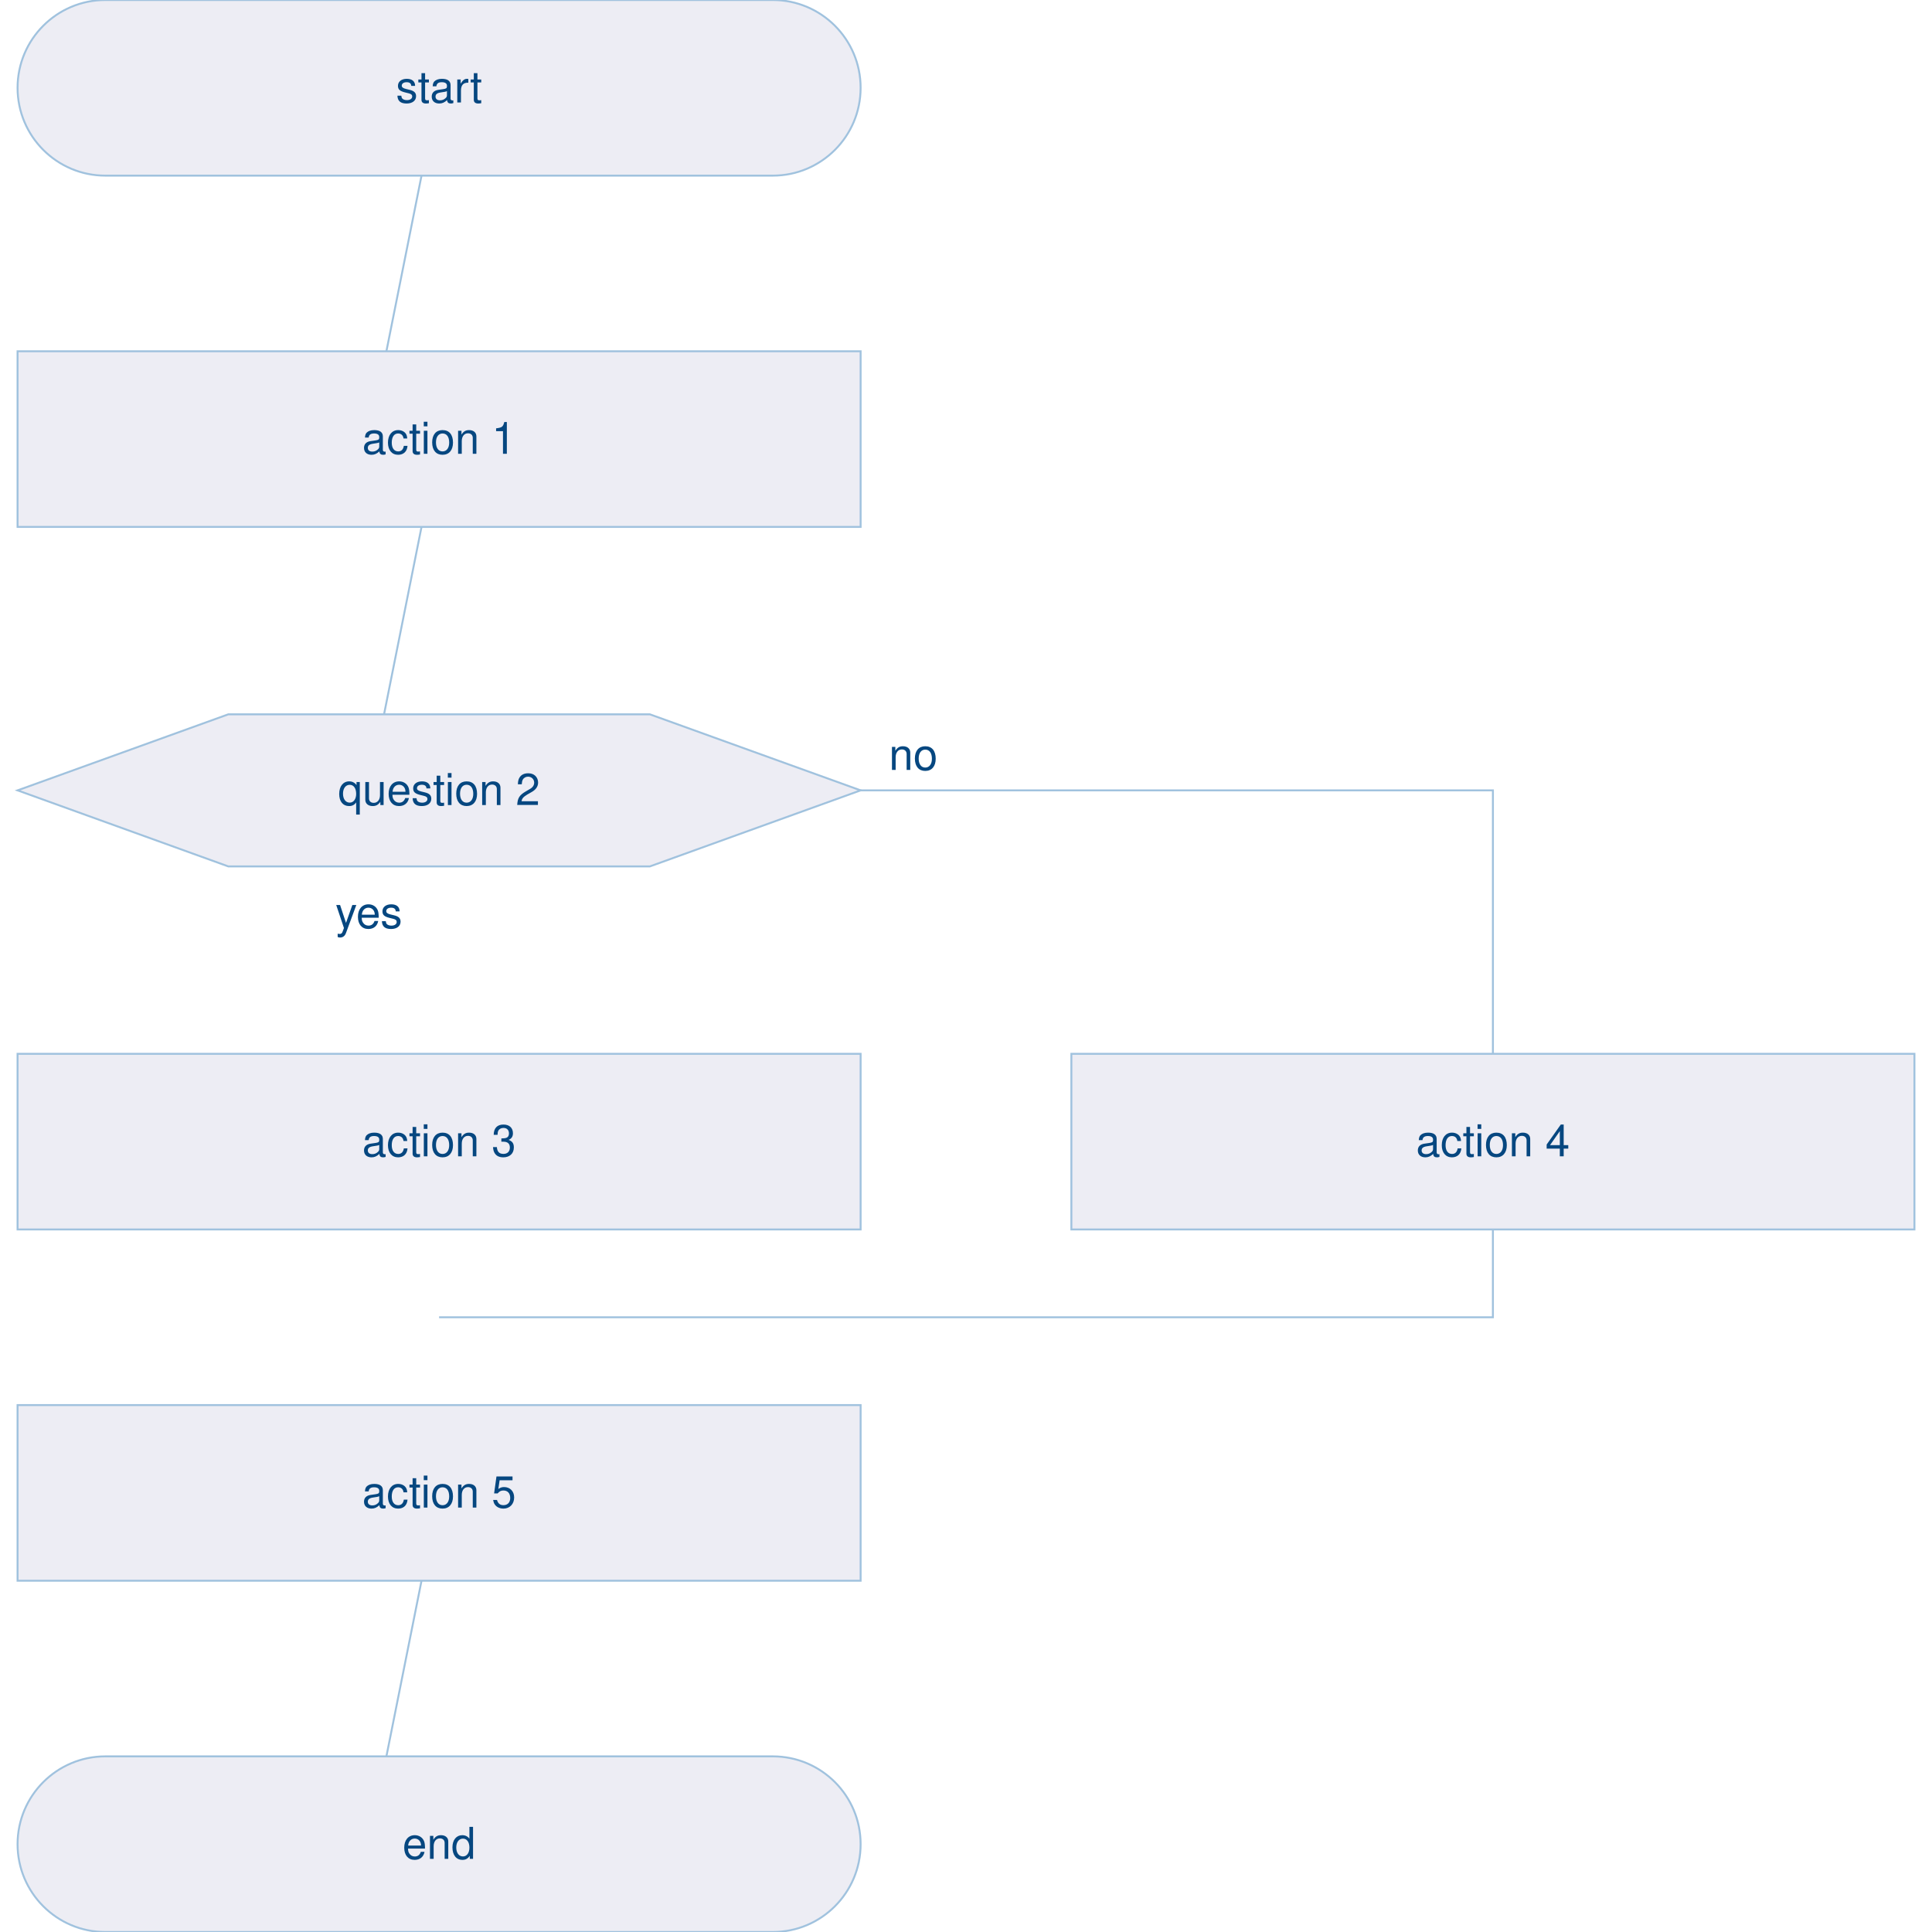
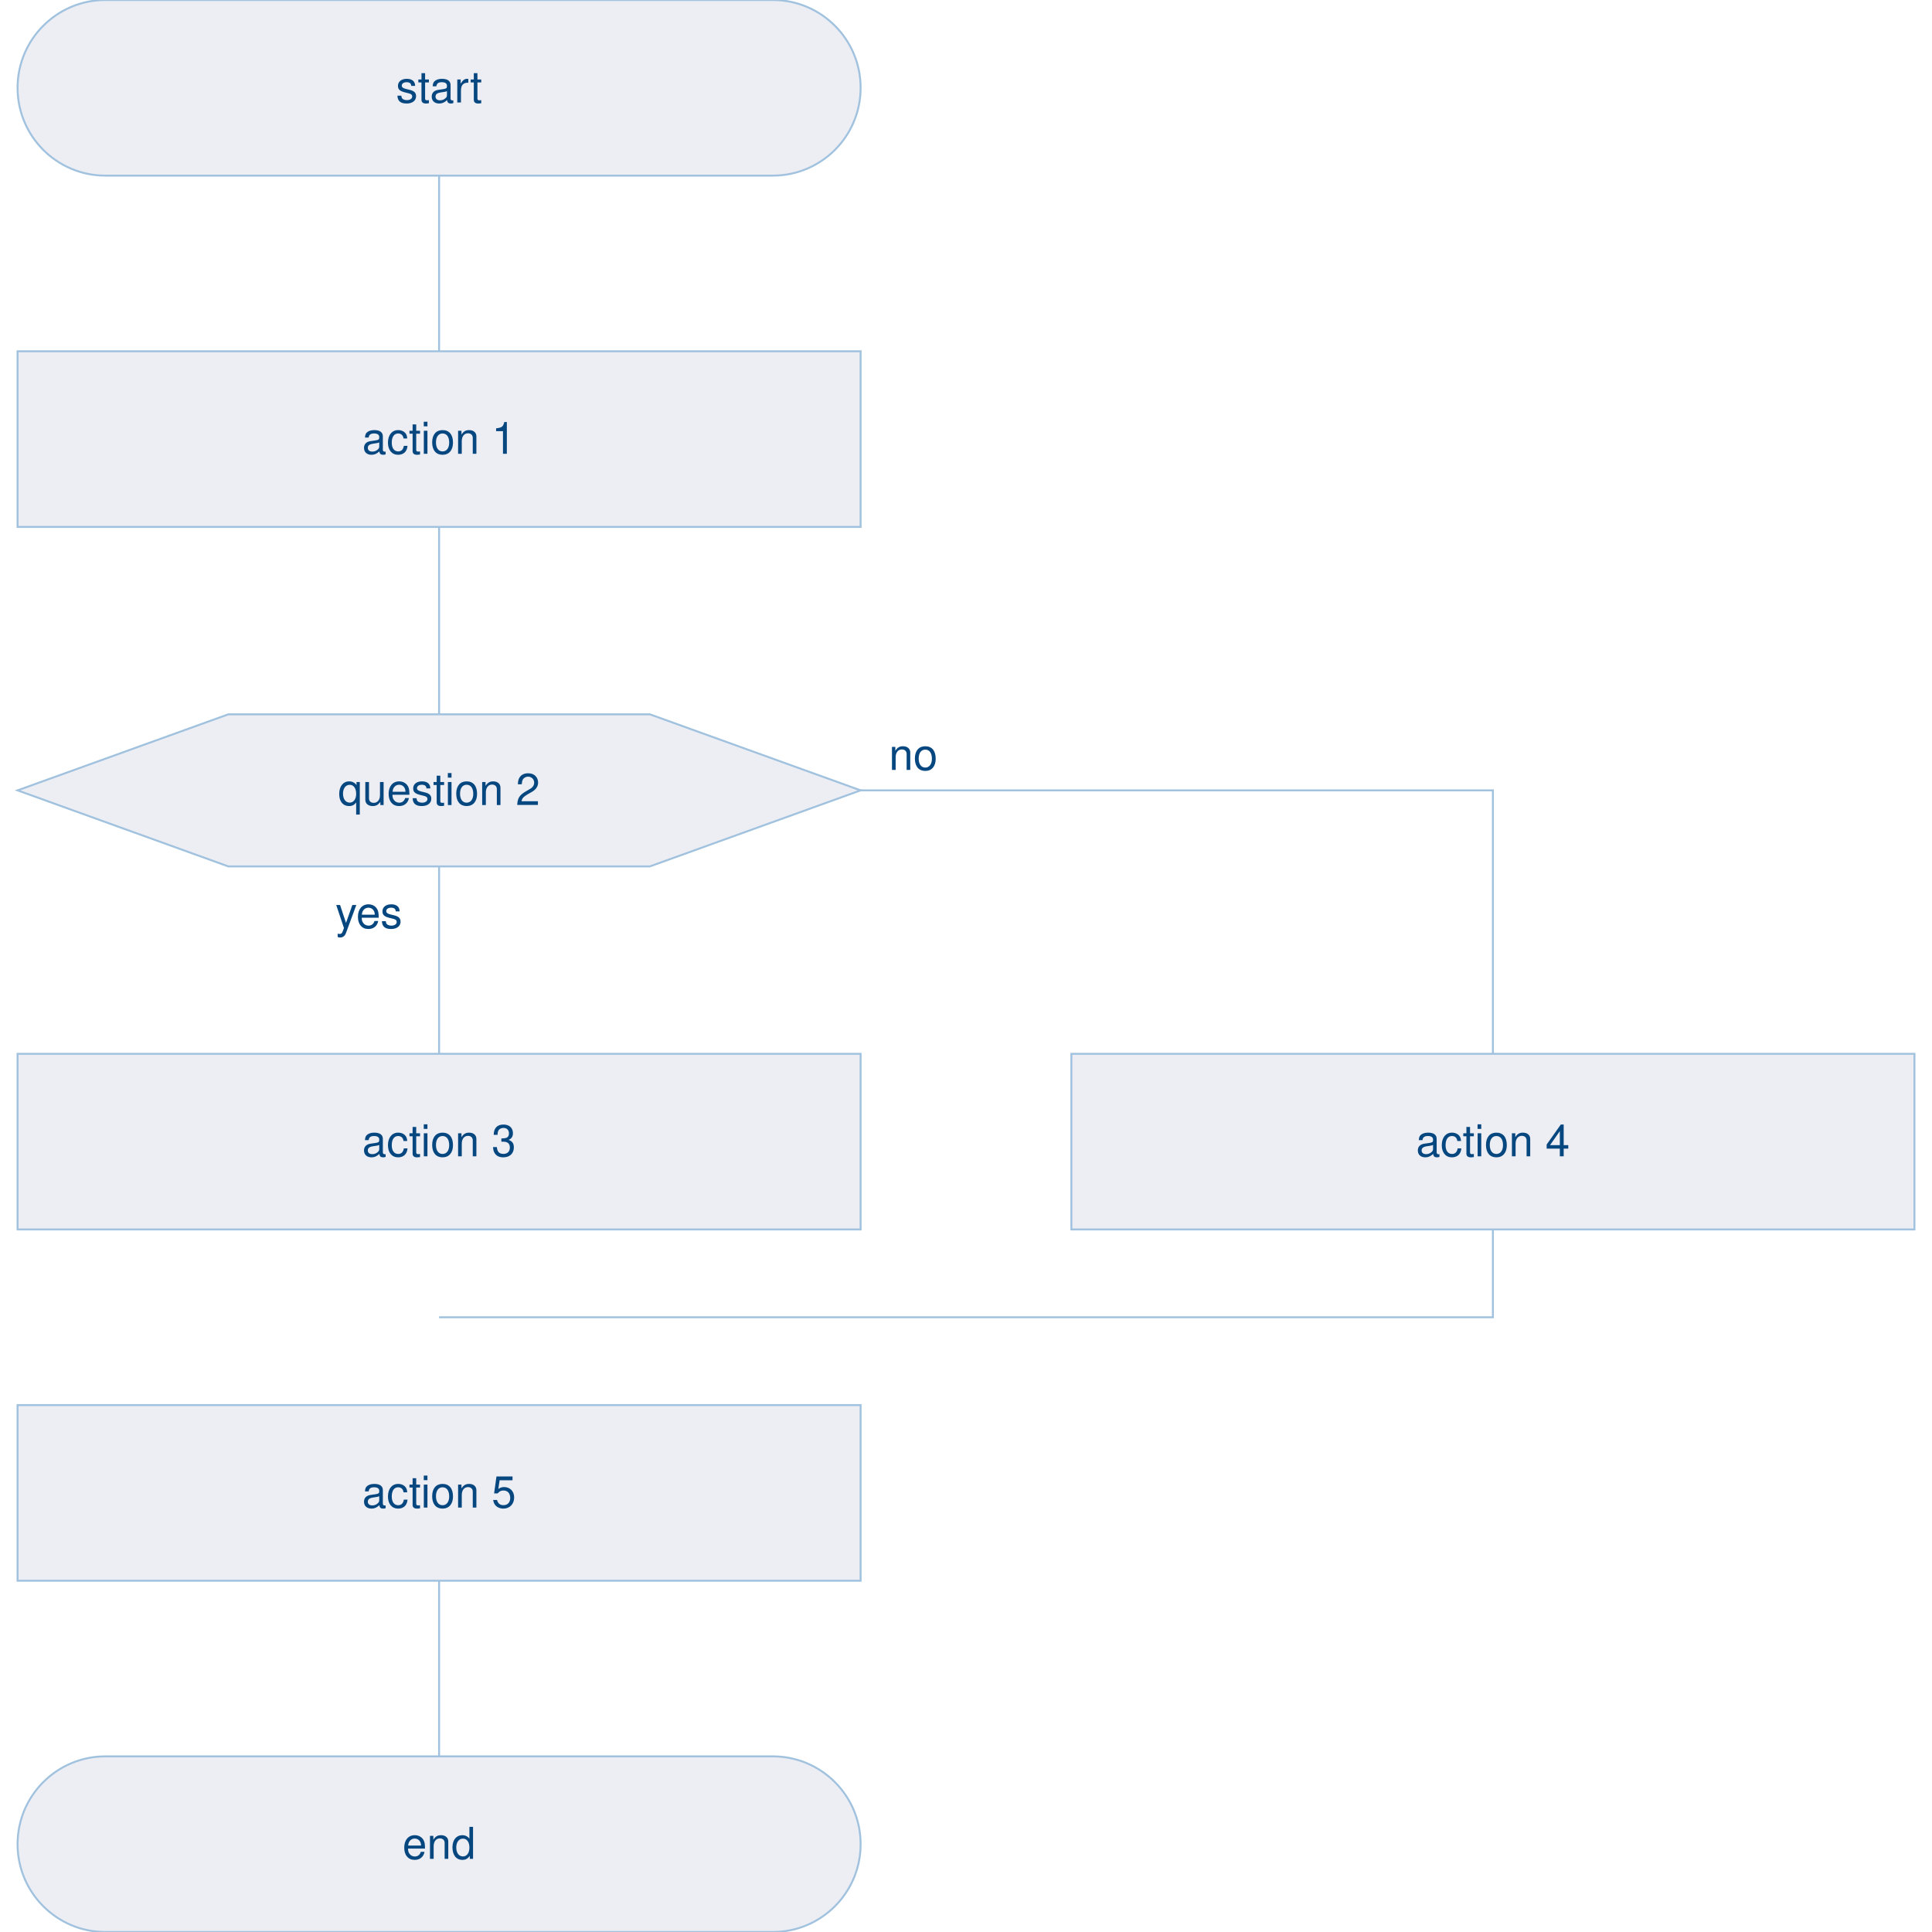
<svg xmlns="http://www.w3.org/2000/svg" font-size="1" viewBox="0.0 0.0 500.0 500.0" stroke="rgb(0,0,0)" width="500" stroke-opacity="1" height="500" version="1.1">
  <defs />
  <g stroke-linejoin="miter" fill-opacity="0.0" fill="rgb(0,0,0)" stroke="rgb(160,194,222)" stroke-linecap="butt" stroke-miterlimit="10.0" stroke-opacity="1.0" stroke-width="0.5">
-     <path d="M 95.454,113.636 l 18.182,-90.909 " />
+     <path d="M 113.636,113.636 v -90.909 " />
  </g>
  <g stroke-linejoin="miter" fill-opacity="0.0" fill="rgb(0,0,0)" stroke="rgb(160,194,222)" stroke-linecap="butt" stroke-miterlimit="10.0" stroke-opacity="1.0" stroke-width="0.5">
-     <path d="M 95.454,204.546 l 18.182,-90.909 " />
+     <path d="M 113.636,204.546 v -90.909 " />
  </g>
  <g stroke-linejoin="miter" fill-opacity="0.0" fill="rgb(0,0,0)" stroke="rgb(160,194,222)" stroke-linecap="butt" stroke-miterlimit="10.0" stroke-opacity="1.0" stroke-width="0.5">
-     <path d="M 95.454,386.364 h 18.182 " />
+     <path d="M 113.636,386.364 h 0 " />
  </g>
  <g stroke-linejoin="miter" fill-opacity="0.0" fill="rgb(0,0,0)" stroke="rgb(160,194,222)" stroke-linecap="butt" stroke-miterlimit="10.0" stroke-opacity="1.0" stroke-width="0.5">
-     <path d="M 95.454,477.273 l 18.182,-90.909 " />
+     <path d="M 113.636,477.273 v -90.909 " />
  </g>
  <g stroke-linejoin="miter" fill-opacity="1.0" fill="rgb(237,237,244)" stroke="rgb(160,194,222)" stroke-linecap="butt" stroke-miterlimit="10.0" stroke-opacity="1.0" stroke-width="0.5">
    <path d="M 222.727,477.273 h 0 c 0,-12.552 -10.175,-22.727 -22.727 -22.727h -172.727 c -12.552,-0 -22.727,10.175 -22.727 22.727h 0 c -0,12.552 10.175,22.727 22.727 22.727h 172.727 c 12.552,0 22.727,-10.175 22.727 -22.727Z" />
  </g>
  <g stroke-linejoin="miter" fill-opacity="1.0" font-size="11.364px" fill="rgb(6,71,128)" stroke="rgb(0,0,0)" font-weight="300" font-family="helvetica" stroke-linecap="butt" stroke-miterlimit="10.0" stroke-opacity="1.0" stroke-width="1.982">
    <text transform="matrix(1,0,0,1,113.6364,477.2727)" stroke="none" dominant-baseline="middle" text-anchor="middle">end</text>
  </g>
  <g stroke-linejoin="miter" fill-opacity="1.0" fill="rgb(237,237,244)" stroke="rgb(160,194,222)" stroke-linecap="butt" stroke-miterlimit="10.0" stroke-opacity="1.0" stroke-width="0.5">
    <path d="M 222.727,409.091 l -0,-45.455 h -218.182 l -0,45.455 Z" />
  </g>
  <g stroke-linejoin="miter" fill-opacity="1.0" font-size="11.364px" fill="rgb(6,71,128)" stroke="rgb(0,0,0)" font-weight="300" font-family="helvetica" stroke-linecap="butt" stroke-miterlimit="10.0" stroke-opacity="1.0" stroke-width="1.982">
    <text transform="matrix(1,0,0,1,113.6364,386.3636)" stroke="none" dominant-baseline="middle" text-anchor="middle">action 5</text>
  </g>
  <g stroke-linejoin="miter" fill-opacity="0.0" fill="rgb(0,0,0)" stroke="rgb(160,194,222)" stroke-linecap="butt" stroke-miterlimit="10.0" stroke-opacity="1.0" stroke-width="0.5">
    <path d="M 113.636,340.909 h 272.727 v -45.455 " />
  </g>
  <g stroke-linejoin="miter" fill-opacity="0.0" fill="rgb(0,0,0)" stroke="rgb(160,194,222)" stroke-linecap="butt" stroke-miterlimit="10.0" stroke-opacity="1.0" stroke-width="0.5">
    <path d="M 386.364,295.454 v -90.909 h -272.727 " />
+   </g>
+   <g stroke-linejoin="miter" fill-opacity="0.0" fill="rgb(0,0,0)" stroke="rgb(160,194,222)" stroke-linecap="butt" stroke-miterlimit="10.0" stroke-opacity="1.0" stroke-width="0.5">
+     <path d="M 113.636,295.454 v -90.909 " />
  </g>
  <g stroke-linejoin="miter" fill-opacity="1.0" fill="rgb(237,237,244)" stroke="rgb(160,194,222)" stroke-linecap="butt" stroke-miterlimit="10.0" stroke-opacity="1.0" stroke-width="0.5">
    <path d="M 495.454,318.182 l -0,-45.455 h -218.182 l -0,45.455 Z" />
  </g>
  <g stroke-linejoin="miter" fill-opacity="1.0" font-size="11.364px" fill="rgb(6,71,128)" stroke="rgb(0,0,0)" font-weight="300" font-family="helvetica" stroke-linecap="butt" stroke-miterlimit="10.0" stroke-opacity="1.0" stroke-width="1.982">
    <text transform="matrix(1,0,0,1,386.3636,295.4545)" stroke="none" dominant-baseline="middle" text-anchor="middle">action 4</text>
  </g>
  <g stroke-linejoin="miter" fill-opacity="1.0" fill="rgb(237,237,244)" stroke="rgb(160,194,222)" stroke-linecap="butt" stroke-miterlimit="10.0" stroke-opacity="1.0" stroke-width="0.5">
    <path d="M 222.727,318.182 l -0,-45.455 h -218.182 l -0,45.455 Z" />
  </g>
  <g stroke-linejoin="miter" fill-opacity="1.0" font-size="11.364px" fill="rgb(6,71,128)" stroke="rgb(0,0,0)" font-weight="300" font-family="helvetica" stroke-linecap="butt" stroke-miterlimit="10.0" stroke-opacity="1.0" stroke-width="1.982">
    <text transform="matrix(1,0,0,1,113.6364,295.4545)" stroke="none" dominant-baseline="middle" text-anchor="middle">action 3</text>
  </g>
  <g stroke-linejoin="miter" fill-opacity="1.0" font-size="11.364px" fill="rgb(6,71,128)" stroke="rgb(0,0,0)" font-weight="300" font-family="helvetica" stroke-linecap="butt" stroke-miterlimit="10.0" stroke-opacity="1.0" stroke-width="1.982">
    <text transform="matrix(1,0,0,1,236.3636,195.4545)" stroke="none" dominant-baseline="middle" text-anchor="middle">no</text>
  </g>
  <g stroke-linejoin="miter" fill-opacity="1.0" font-size="11.364px" fill="rgb(6,71,128)" stroke="rgb(0,0,0)" font-weight="300" font-family="helvetica" stroke-linecap="butt" stroke-miterlimit="10.0" stroke-opacity="1.0" stroke-width="1.982">
    <text transform="matrix(1,0,0,1,95.4545,236.3636)" stroke="none" dominant-baseline="middle" text-anchor="middle">yes</text>
  </g>
  <g stroke-linejoin="miter" fill-opacity="1.0" fill="rgb(237,237,244)" stroke="rgb(160,194,222)" stroke-linecap="butt" stroke-miterlimit="10.0" stroke-opacity="1.0" stroke-width="0.5">
    <path d="M 168.182,224.228 l 54.545,-19.682 l -54.545,-19.682 l -109.091,-0 l -54.545,19.682 l 54.545,19.682 Z" />
  </g>
  <g stroke-linejoin="miter" fill-opacity="1.0" font-size="11.364px" fill="rgb(6,71,128)" stroke="rgb(0,0,0)" font-weight="300" font-family="helvetica" stroke-linecap="butt" stroke-miterlimit="10.0" stroke-opacity="1.0" stroke-width="1.982">
    <text transform="matrix(1,0,0,1,113.6364,204.5455)" stroke="none" dominant-baseline="middle" text-anchor="middle">question 2</text>
  </g>
  <g stroke-linejoin="miter" fill-opacity="1.0" fill="rgb(237,237,244)" stroke="rgb(160,194,222)" stroke-linecap="butt" stroke-miterlimit="10.0" stroke-opacity="1.0" stroke-width="0.5">
    <path d="M 222.727,136.364 l -0,-45.455 h -218.182 l -0,45.455 Z" />
  </g>
  <g stroke-linejoin="miter" fill-opacity="1.0" font-size="11.364px" fill="rgb(6,71,128)" stroke="rgb(0,0,0)" font-weight="300" font-family="helvetica" stroke-linecap="butt" stroke-miterlimit="10.0" stroke-opacity="1.0" stroke-width="1.982">
    <text transform="matrix(1,0,0,1,113.6364,113.6364)" stroke="none" dominant-baseline="middle" text-anchor="middle">action 1</text>
  </g>
  <g stroke-linejoin="miter" fill-opacity="1.0" fill="rgb(237,237,244)" stroke="rgb(160,194,222)" stroke-linecap="butt" stroke-miterlimit="10.0" stroke-opacity="1.0" stroke-width="0.5">
    <path d="M 222.727,22.727 h 0 c 0,-12.552 -10.175,-22.727 -22.727 -22.727h -172.727 c -12.552,-0 -22.727,10.175 -22.727 22.727h 0 c -0,12.552 10.175,22.727 22.727 22.727h 172.727 c 12.552,0 22.727,-10.175 22.727 -22.727Z" />
  </g>
  <g stroke-linejoin="miter" fill-opacity="1.0" font-size="11.364px" fill="rgb(6,71,128)" stroke="rgb(0,0,0)" font-weight="300" font-family="helvetica" stroke-linecap="butt" stroke-miterlimit="10.0" stroke-opacity="1.0" stroke-width="1.982">
    <text transform="matrix(1,0,0,1,113.6364,22.7273)" stroke="none" dominant-baseline="middle" text-anchor="middle">start</text>
  </g>
</svg>
